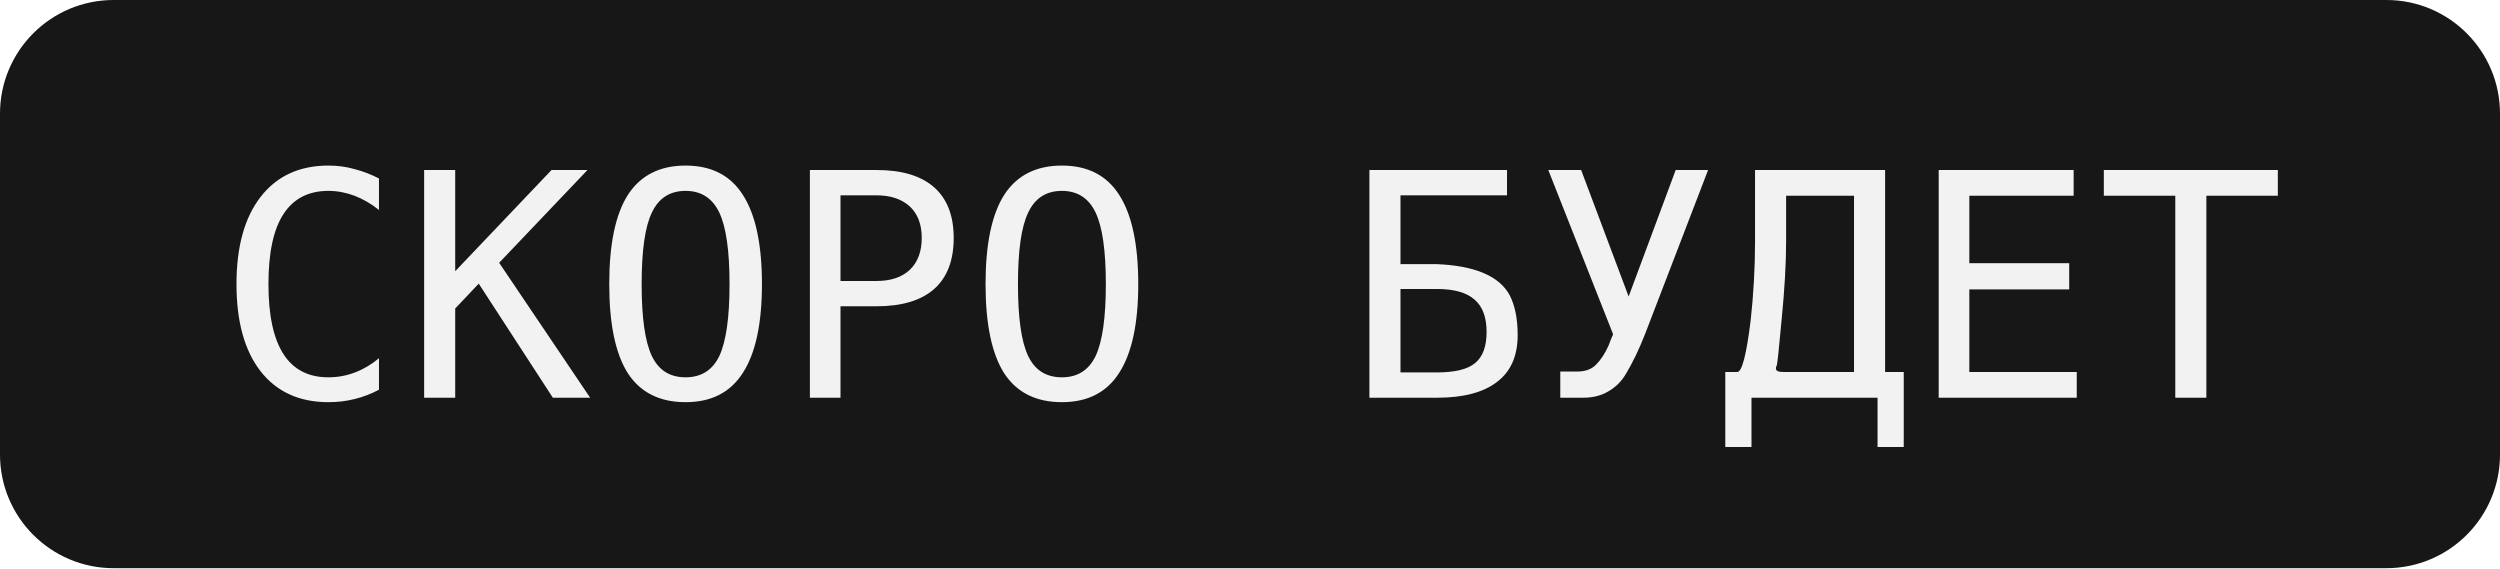
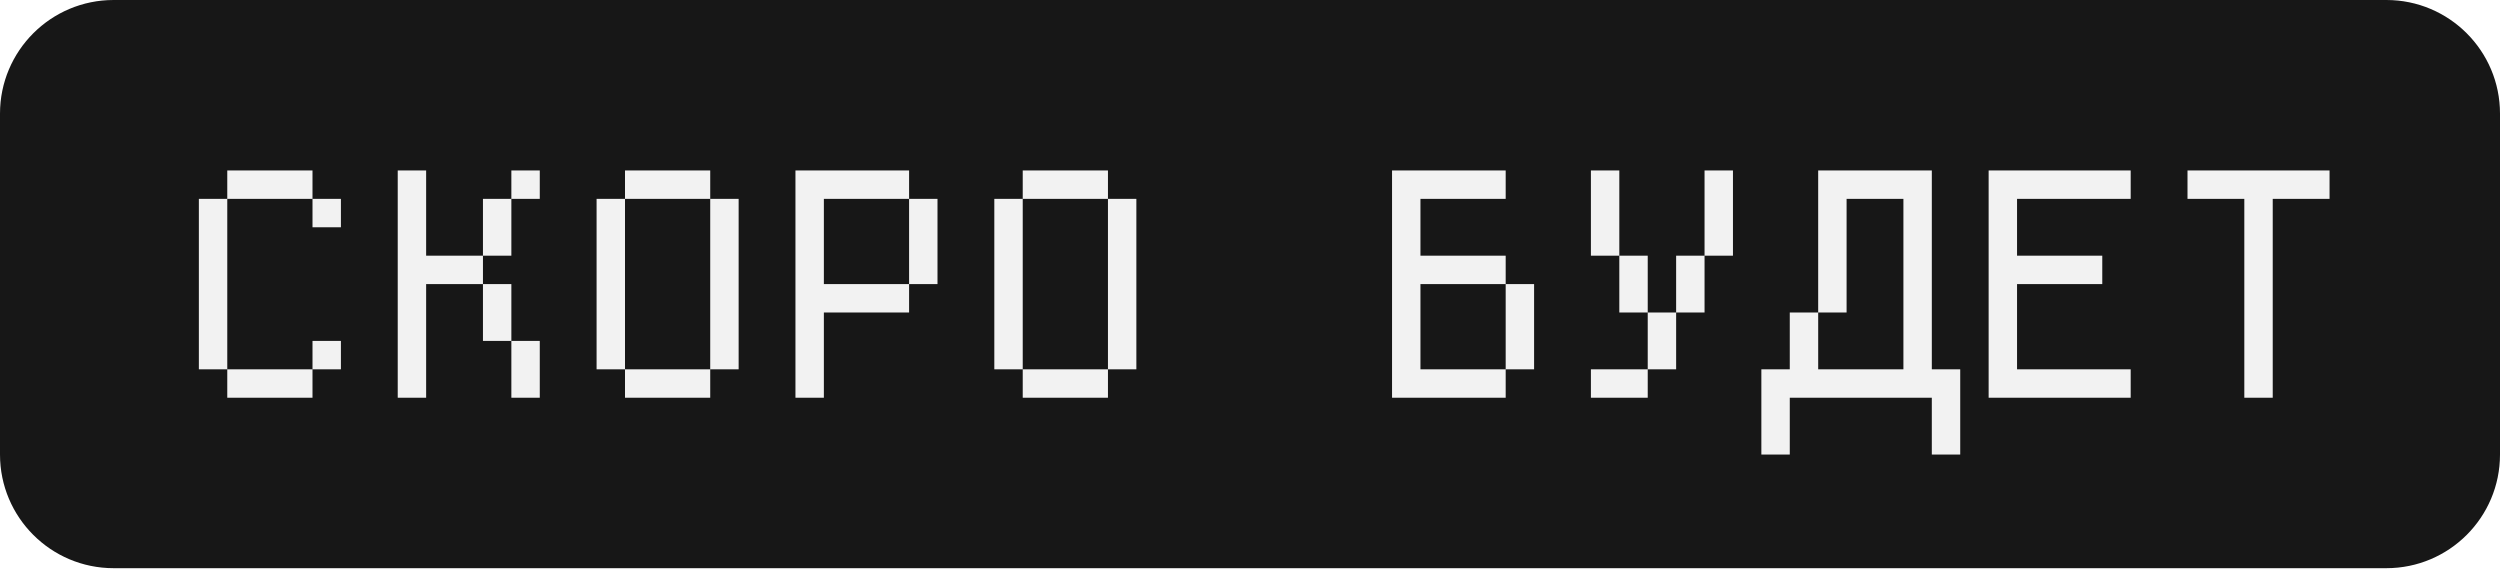
<svg xmlns="http://www.w3.org/2000/svg" width="88" height="20" viewBox="0 0 88 20">
  <rect width="88" height="20" rx="4" fill="#171717" />
-   <text x="44" y="14" fill="#f2f2f2" font-family="monospace" font-size="11" text-anchor="middle">СКОРО БУДЕТ</text>
+   <g fill="#f2f2f2">
+     <path d="M7 7V13H8V7ZM8 13V14H11V13ZM11 12V13H12V12ZM8 6V7H11V6ZM11 7V8H12V7Z" />
+     <path d="M14 6V14H15V10H17V9H15V6ZM18 6V7H19V6ZM17 7V9H18V7ZM18 12V10H17V12ZM18 12V14H19V12Z" />
+     <path d="M21 7V13H22V7ZM22 13V14H25V13ZM25 7V13H26V7ZM22 6V7H25V6Z" />
+     <path d="M28 6V14H29V11H32V10H29V7H32V6ZM32 7V10H33V7Z" />
+     <path d="M35 7V13H36V7ZM36 13V14H39V13ZM39 7V13H40V7ZM36 6V7H39V6Z" />
+     <path d="M49 6V14H53V13H50V10H53V9H50V7H53V6ZM53 10V13H54V10Z" />
+     <path d="M56 6V9H57V6ZM60 6V9H61V6ZM58 11V13H59V11ZM58 13H56V14H58ZM59 9V11H60V9ZM57 9V11H58V9Z" />
+     <path d="M63 13H62V16H63V14H68V16H69V13H68V6H64V11H65V7H67V13H64V11H63Z" />
+     <path d="M70 6V14H75V13H71V10H74V9H71V7H75V6Z" />
+     <path d="M77 6V7H79V14H80V7H82V6Z" />
+   </g>
</svg>
